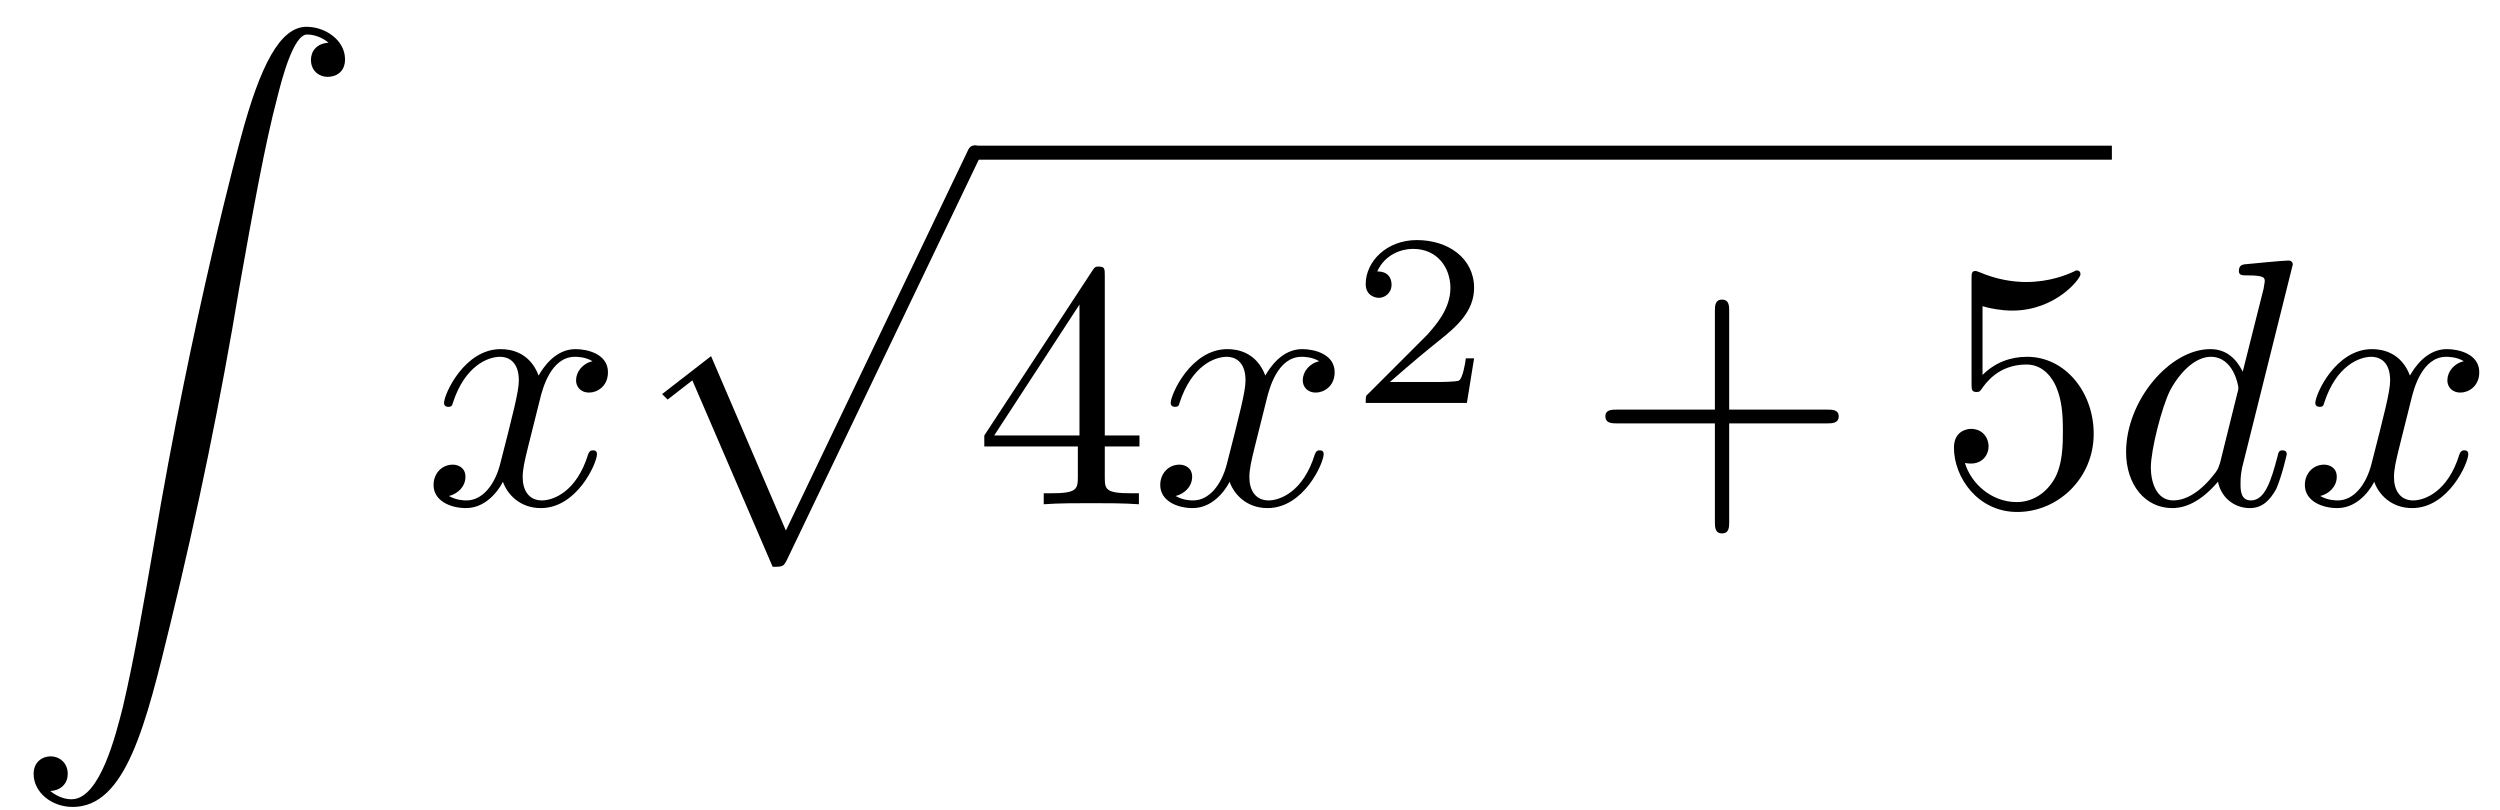
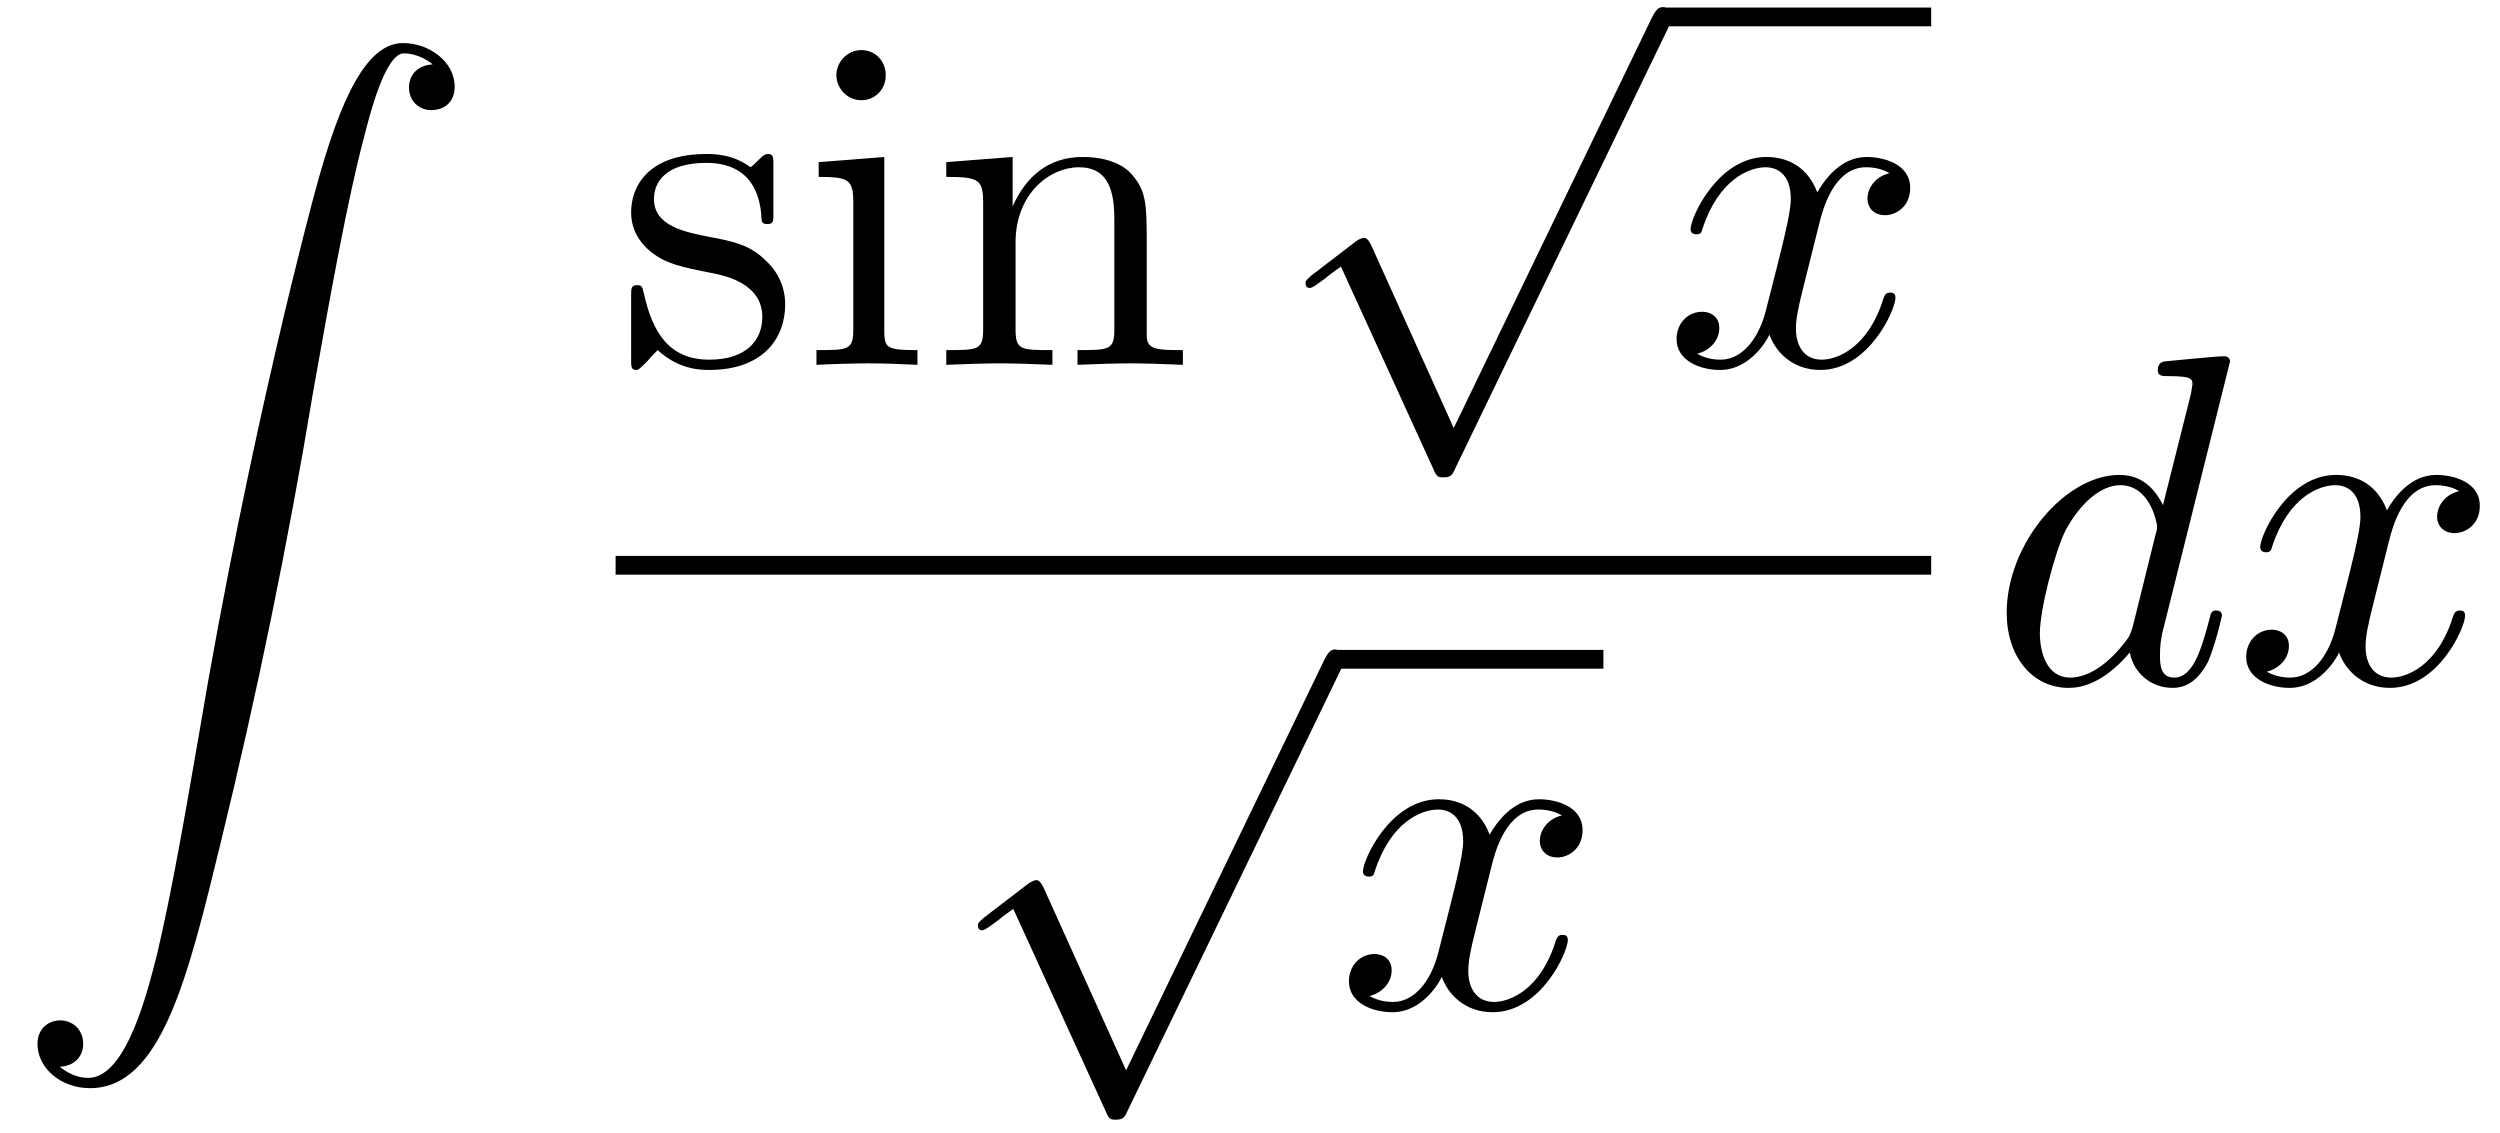
- <svg xmlns="http://www.w3.org/2000/svg" xmlns:xlink="http://www.w3.org/1999/xlink" width="71pt" height="23pt" viewBox="0 0 71 23" version="1.1">
+ <svg xmlns="http://www.w3.org/2000/svg" xmlns:xlink="http://www.w3.org/1999/xlink" width="53pt" height="24pt" viewBox="0 0 53 24" version="1.1">
  <defs>
    <g>
      <symbol overflow="visible" id="glyph0-0">
        <path style="stroke:none;" d="" />
      </symbol>
      <symbol overflow="visible" id="glyph0-1">
        <path style="stroke:none;" d="M 1.031 21.703 C 1.359 21.688 1.531 21.469 1.531 21.219 C 1.531 20.891 1.281 20.719 1.047 20.719 C 0.812 20.719 0.562 20.875 0.562 21.219 C 0.562 21.734 1.062 22.156 1.672 22.156 C 3.188 22.156 3.75 19.812 4.453 16.922 C 5.219 13.781 5.875 10.594 6.406 7.391 C 6.781 5.281 7.141 3.281 7.484 2 C 7.609 1.5 7.938 0.219 8.328 0.219 C 8.641 0.219 8.891 0.406 8.938 0.453 C 8.609 0.469 8.438 0.688 8.438 0.938 C 8.438 1.266 8.688 1.422 8.906 1.422 C 9.156 1.422 9.406 1.281 9.406 0.922 C 9.406 0.391 8.859 0 8.312 0 C 7.562 0 7 1.094 6.453 3.125 C 6.422 3.234 5.062 8.234 3.969 14.75 C 3.703 16.281 3.422 17.938 3.094 19.328 C 2.906 20.062 2.453 21.938 1.641 21.938 C 1.281 21.938 1.047 21.703 1.031 21.703 Z M 1.031 21.703 " />
      </symbol>
-       <symbol overflow="visible" id="glyph0-2">
-         <path style="stroke:none;" d="M 4.234 11.562 C 4.531 11.562 4.547 11.547 4.641 11.359 L 10.094 -0.016 C 10.172 -0.156 10.172 -0.172 10.172 -0.203 C 10.172 -0.312 10.094 -0.406 9.969 -0.406 C 9.844 -0.406 9.797 -0.312 9.75 -0.203 L 4.609 10.531 L 2.484 5.578 L 1.094 6.656 L 1.25 6.812 L 1.953 6.266 Z M 4.234 11.562 " />
-       </symbol>
      <symbol overflow="visible" id="glyph1-0">
        <path style="stroke:none;" d="" />
      </symbol>
      <symbol overflow="visible" id="glyph1-1">
-         <path style="stroke:none;" d="M 3.328 -3.016 C 3.391 -3.266 3.625 -4.188 4.312 -4.188 C 4.359 -4.188 4.609 -4.188 4.812 -4.062 C 4.531 -4 4.344 -3.766 4.344 -3.516 C 4.344 -3.359 4.453 -3.172 4.719 -3.172 C 4.938 -3.172 5.25 -3.344 5.25 -3.75 C 5.25 -4.266 4.672 -4.406 4.328 -4.406 C 3.75 -4.406 3.406 -3.875 3.281 -3.656 C 3.031 -4.312 2.5 -4.406 2.203 -4.406 C 1.172 -4.406 0.594 -3.125 0.594 -2.875 C 0.594 -2.766 0.703 -2.766 0.719 -2.766 C 0.797 -2.766 0.828 -2.797 0.844 -2.875 C 1.188 -3.938 1.844 -4.188 2.188 -4.188 C 2.375 -4.188 2.719 -4.094 2.719 -3.516 C 2.719 -3.203 2.547 -2.547 2.188 -1.141 C 2.031 -0.531 1.672 -0.109 1.234 -0.109 C 1.172 -0.109 0.953 -0.109 0.734 -0.234 C 0.984 -0.297 1.203 -0.5 1.203 -0.781 C 1.203 -1.047 0.984 -1.125 0.844 -1.125 C 0.531 -1.125 0.297 -0.875 0.297 -0.547 C 0.297 -0.094 0.781 0.109 1.219 0.109 C 1.891 0.109 2.25 -0.594 2.266 -0.641 C 2.391 -0.281 2.75 0.109 3.344 0.109 C 4.375 0.109 4.938 -1.172 4.938 -1.422 C 4.938 -1.531 4.859 -1.531 4.828 -1.531 C 4.734 -1.531 4.719 -1.484 4.688 -1.422 C 4.359 -0.344 3.688 -0.109 3.375 -0.109 C 2.984 -0.109 2.828 -0.422 2.828 -0.766 C 2.828 -0.984 2.875 -1.203 2.984 -1.641 Z M 3.328 -3.016 " />
+         <path style="stroke:none;" d="M 2.078 -1.938 C 2.297 -1.891 3.109 -1.734 3.109 -1.016 C 3.109 -0.516 2.766 -0.109 1.984 -0.109 C 1.141 -0.109 0.781 -0.672 0.594 -1.531 C 0.562 -1.656 0.562 -1.688 0.453 -1.688 C 0.328 -1.688 0.328 -1.625 0.328 -1.453 L 0.328 -0.125 C 0.328 0.047 0.328 0.109 0.438 0.109 C 0.484 0.109 0.5 0.094 0.688 -0.094 C 0.703 -0.109 0.703 -0.125 0.891 -0.312 C 1.328 0.094 1.781 0.109 1.984 0.109 C 3.125 0.109 3.594 -0.562 3.594 -1.281 C 3.594 -1.797 3.297 -2.109 3.172 -2.219 C 2.844 -2.547 2.453 -2.625 2.031 -2.703 C 1.469 -2.812 0.812 -2.938 0.812 -3.516 C 0.812 -3.875 1.062 -4.281 1.922 -4.281 C 3.016 -4.281 3.078 -3.375 3.094 -3.078 C 3.094 -2.984 3.188 -2.984 3.203 -2.984 C 3.344 -2.984 3.344 -3.031 3.344 -3.219 L 3.344 -4.234 C 3.344 -4.391 3.344 -4.469 3.234 -4.469 C 3.188 -4.469 3.156 -4.469 3.031 -4.344 C 3 -4.312 2.906 -4.219 2.859 -4.188 C 2.484 -4.469 2.078 -4.469 1.922 -4.469 C 0.703 -4.469 0.328 -3.797 0.328 -3.234 C 0.328 -2.891 0.484 -2.609 0.75 -2.391 C 1.078 -2.141 1.359 -2.078 2.078 -1.938 Z M 2.078 -1.938 " />
      </symbol>
      <symbol overflow="visible" id="glyph1-2">
-         <path style="stroke:none;" d="M 5.141 -6.812 C 5.141 -6.812 5.141 -6.922 5.016 -6.922 C 4.859 -6.922 3.922 -6.828 3.75 -6.812 C 3.672 -6.797 3.609 -6.75 3.609 -6.625 C 3.609 -6.5 3.703 -6.5 3.844 -6.5 C 4.328 -6.5 4.344 -6.438 4.344 -6.328 L 4.312 -6.125 L 3.719 -3.766 C 3.531 -4.141 3.25 -4.406 2.797 -4.406 C 1.641 -4.406 0.406 -2.938 0.406 -1.484 C 0.406 -0.547 0.953 0.109 1.719 0.109 C 1.922 0.109 2.422 0.062 3.016 -0.641 C 3.094 -0.219 3.453 0.109 3.922 0.109 C 4.281 0.109 4.5 -0.125 4.672 -0.438 C 4.828 -0.797 4.969 -1.406 4.969 -1.422 C 4.969 -1.531 4.875 -1.531 4.844 -1.531 C 4.75 -1.531 4.734 -1.484 4.703 -1.344 C 4.531 -0.703 4.359 -0.109 3.953 -0.109 C 3.672 -0.109 3.656 -0.375 3.656 -0.562 C 3.656 -0.812 3.672 -0.875 3.703 -1.047 Z M 3.078 -1.188 C 3.016 -1 3.016 -0.984 2.875 -0.812 C 2.438 -0.266 2.031 -0.109 1.75 -0.109 C 1.25 -0.109 1.109 -0.656 1.109 -1.047 C 1.109 -1.547 1.422 -2.766 1.656 -3.234 C 1.969 -3.812 2.406 -4.188 2.812 -4.188 C 3.453 -4.188 3.594 -3.375 3.594 -3.312 C 3.594 -3.25 3.578 -3.188 3.562 -3.141 Z M 3.078 -1.188 " />
+         <path style="stroke:none;" d="M 1.766 -4.406 L 0.375 -4.297 L 0.375 -3.984 C 1.016 -3.984 1.109 -3.922 1.109 -3.438 L 1.109 -0.75 C 1.109 -0.312 1 -0.312 0.328 -0.312 L 0.328 0 C 0.641 -0.016 1.188 -0.031 1.422 -0.031 C 1.781 -0.031 2.125 -0.016 2.469 0 L 2.469 -0.312 C 1.797 -0.312 1.766 -0.359 1.766 -0.75 Z M 1.797 -6.141 C 1.797 -6.453 1.562 -6.672 1.281 -6.672 C 0.969 -6.672 0.75 -6.406 0.75 -6.141 C 0.75 -5.875 0.969 -5.609 1.281 -5.609 C 1.562 -5.609 1.797 -5.828 1.797 -6.141 Z M 1.797 -6.141 " />
+       </symbol>
+       <symbol overflow="visible" id="glyph1-3">
+         <path style="stroke:none;" d="M 1.094 -3.422 L 1.094 -0.75 C 1.094 -0.312 0.984 -0.312 0.312 -0.312 L 0.312 0 C 0.672 -0.016 1.172 -0.031 1.453 -0.031 C 1.703 -0.031 2.219 -0.016 2.562 0 L 2.562 -0.312 C 1.891 -0.312 1.781 -0.312 1.781 -0.75 L 1.781 -2.594 C 1.781 -3.625 2.5 -4.188 3.125 -4.188 C 3.766 -4.188 3.875 -3.656 3.875 -3.078 L 3.875 -0.75 C 3.875 -0.312 3.766 -0.312 3.094 -0.312 L 3.094 0 C 3.438 -0.016 3.953 -0.031 4.219 -0.031 C 4.469 -0.031 5 -0.016 5.328 0 L 5.328 -0.312 C 4.812 -0.312 4.562 -0.312 4.562 -0.609 L 4.562 -2.516 C 4.562 -3.375 4.562 -3.672 4.25 -4.031 C 4.109 -4.203 3.781 -4.406 3.203 -4.406 C 2.469 -4.406 2 -3.984 1.719 -3.359 L 1.719 -4.406 L 0.312 -4.297 L 0.312 -3.984 C 1.016 -3.984 1.094 -3.922 1.094 -3.422 Z M 1.094 -3.422 " />
      </symbol>
      <symbol overflow="visible" id="glyph2-0">
        <path style="stroke:none;" d="" />
      </symbol>
      <symbol overflow="visible" id="glyph2-1">
-         <path style="stroke:none;" d="M 2.938 -1.641 L 2.938 -0.781 C 2.938 -0.422 2.906 -0.312 2.172 -0.312 L 1.969 -0.312 L 1.969 0 C 2.375 -0.031 2.891 -0.031 3.312 -0.031 C 3.734 -0.031 4.25 -0.031 4.672 0 L 4.672 -0.312 L 4.453 -0.312 C 3.719 -0.312 3.703 -0.422 3.703 -0.781 L 3.703 -1.641 L 4.688 -1.641 L 4.688 -1.953 L 3.703 -1.953 L 3.703 -6.484 C 3.703 -6.688 3.703 -6.75 3.531 -6.75 C 3.453 -6.75 3.422 -6.75 3.344 -6.625 L 0.281 -1.953 L 0.281 -1.641 Z M 2.984 -1.953 L 0.562 -1.953 L 2.984 -5.672 Z M 2.984 -1.953 " />
-       </symbol>
-       <symbol overflow="visible" id="glyph2-2">
-         <path style="stroke:none;" d="M 4.078 -2.297 L 6.859 -2.297 C 7 -2.297 7.188 -2.297 7.188 -2.5 C 7.188 -2.688 7 -2.688 6.859 -2.688 L 4.078 -2.688 L 4.078 -5.484 C 4.078 -5.625 4.078 -5.812 3.875 -5.812 C 3.672 -5.812 3.672 -5.625 3.672 -5.484 L 3.672 -2.688 L 0.891 -2.688 C 0.75 -2.688 0.562 -2.688 0.562 -2.5 C 0.562 -2.297 0.75 -2.297 0.891 -2.297 L 3.672 -2.297 L 3.672 0.5 C 3.672 0.641 3.672 0.828 3.875 0.828 C 4.078 0.828 4.078 0.641 4.078 0.5 Z M 4.078 -2.297 " />
-       </symbol>
-       <symbol overflow="visible" id="glyph2-3">
-         <path style="stroke:none;" d="M 4.469 -2 C 4.469 -3.188 3.656 -4.188 2.578 -4.188 C 2.109 -4.188 1.672 -4.031 1.312 -3.672 L 1.312 -5.625 C 1.516 -5.562 1.844 -5.5 2.156 -5.5 C 3.391 -5.5 4.094 -6.406 4.094 -6.531 C 4.094 -6.594 4.062 -6.641 3.984 -6.641 C 3.984 -6.641 3.953 -6.641 3.906 -6.609 C 3.703 -6.516 3.219 -6.312 2.547 -6.312 C 2.156 -6.312 1.688 -6.391 1.219 -6.594 C 1.141 -6.625 1.125 -6.625 1.109 -6.625 C 1 -6.625 1 -6.547 1 -6.391 L 1 -3.438 C 1 -3.266 1 -3.188 1.141 -3.188 C 1.219 -3.188 1.234 -3.203 1.281 -3.266 C 1.391 -3.422 1.75 -3.969 2.562 -3.969 C 3.078 -3.969 3.328 -3.516 3.406 -3.328 C 3.562 -2.953 3.594 -2.578 3.594 -2.078 C 3.594 -1.719 3.594 -1.125 3.344 -0.703 C 3.109 -0.312 2.734 -0.062 2.281 -0.062 C 1.562 -0.062 0.984 -0.594 0.812 -1.172 C 0.844 -1.172 0.875 -1.156 0.984 -1.156 C 1.312 -1.156 1.484 -1.406 1.484 -1.641 C 1.484 -1.891 1.312 -2.141 0.984 -2.141 C 0.844 -2.141 0.5 -2.062 0.5 -1.609 C 0.5 -0.75 1.188 0.219 2.297 0.219 C 3.453 0.219 4.469 -0.734 4.469 -2 Z M 4.469 -2 " />
+         <path style="stroke:none;" d="M 3.875 8.516 L 2.125 4.641 C 2.047 4.484 2 4.484 1.969 4.484 C 1.969 4.484 1.906 4.484 1.797 4.562 L 0.859 5.281 C 0.734 5.391 0.734 5.406 0.734 5.438 C 0.734 5.5 0.75 5.547 0.828 5.547 C 0.891 5.547 1.062 5.406 1.172 5.328 C 1.219 5.281 1.375 5.172 1.484 5.094 L 3.453 9.406 C 3.516 9.562 3.562 9.562 3.656 9.562 C 3.812 9.562 3.844 9.516 3.906 9.375 L 8.438 0 C 8.5 -0.141 8.5 -0.172 8.5 -0.203 C 8.5 -0.297 8.422 -0.406 8.297 -0.406 C 8.219 -0.406 8.156 -0.344 8.078 -0.188 Z M 3.875 8.516 " />
      </symbol>
      <symbol overflow="visible" id="glyph3-0">
        <path style="stroke:none;" d="" />
      </symbol>
      <symbol overflow="visible" id="glyph3-1">
-         <path style="stroke:none;" d="M 3.516 -1.266 L 3.281 -1.266 C 3.266 -1.109 3.188 -0.703 3.094 -0.641 C 3.047 -0.594 2.516 -0.594 2.406 -0.594 L 1.125 -0.594 C 1.859 -1.234 2.109 -1.438 2.516 -1.766 C 3.031 -2.172 3.516 -2.609 3.516 -3.266 C 3.516 -4.109 2.781 -4.625 1.891 -4.625 C 1.031 -4.625 0.438 -4.016 0.438 -3.375 C 0.438 -3.031 0.734 -2.984 0.812 -2.984 C 0.969 -2.984 1.172 -3.109 1.172 -3.359 C 1.172 -3.484 1.125 -3.734 0.766 -3.734 C 0.984 -4.219 1.453 -4.375 1.781 -4.375 C 2.484 -4.375 2.844 -3.828 2.844 -3.266 C 2.844 -2.656 2.406 -2.188 2.188 -1.938 L 0.516 -0.266 C 0.438 -0.203 0.438 -0.188 0.438 0 L 3.312 0 Z M 3.516 -1.266 " />
+         <path style="stroke:none;" d="M 3.328 -3.016 C 3.391 -3.266 3.625 -4.188 4.312 -4.188 C 4.359 -4.188 4.609 -4.188 4.812 -4.062 C 4.531 -4 4.344 -3.766 4.344 -3.516 C 4.344 -3.359 4.453 -3.172 4.719 -3.172 C 4.938 -3.172 5.25 -3.344 5.25 -3.75 C 5.25 -4.266 4.672 -4.406 4.328 -4.406 C 3.75 -4.406 3.406 -3.875 3.281 -3.656 C 3.031 -4.312 2.5 -4.406 2.203 -4.406 C 1.172 -4.406 0.594 -3.125 0.594 -2.875 C 0.594 -2.766 0.703 -2.766 0.719 -2.766 C 0.797 -2.766 0.828 -2.797 0.844 -2.875 C 1.188 -3.938 1.844 -4.188 2.188 -4.188 C 2.375 -4.188 2.719 -4.094 2.719 -3.516 C 2.719 -3.203 2.547 -2.547 2.188 -1.141 C 2.031 -0.531 1.672 -0.109 1.234 -0.109 C 1.172 -0.109 0.953 -0.109 0.734 -0.234 C 0.984 -0.297 1.203 -0.5 1.203 -0.781 C 1.203 -1.047 0.984 -1.125 0.844 -1.125 C 0.531 -1.125 0.297 -0.875 0.297 -0.547 C 0.297 -0.094 0.781 0.109 1.219 0.109 C 1.891 0.109 2.25 -0.594 2.266 -0.641 C 2.391 -0.281 2.75 0.109 3.344 0.109 C 4.375 0.109 4.938 -1.172 4.938 -1.422 C 4.938 -1.531 4.859 -1.531 4.828 -1.531 C 4.734 -1.531 4.719 -1.484 4.688 -1.422 C 4.359 -0.344 3.688 -0.109 3.375 -0.109 C 2.984 -0.109 2.828 -0.422 2.828 -0.766 C 2.828 -0.984 2.875 -1.203 2.984 -1.641 Z M 3.328 -3.016 " />
+       </symbol>
+       <symbol overflow="visible" id="glyph3-2">
+         <path style="stroke:none;" d="M 5.141 -6.812 C 5.141 -6.812 5.141 -6.922 5.016 -6.922 C 4.859 -6.922 3.922 -6.828 3.75 -6.812 C 3.672 -6.797 3.609 -6.75 3.609 -6.625 C 3.609 -6.5 3.703 -6.5 3.844 -6.5 C 4.328 -6.5 4.344 -6.438 4.344 -6.328 L 4.312 -6.125 L 3.719 -3.766 C 3.531 -4.141 3.25 -4.406 2.797 -4.406 C 1.641 -4.406 0.406 -2.938 0.406 -1.484 C 0.406 -0.547 0.953 0.109 1.719 0.109 C 1.922 0.109 2.422 0.062 3.016 -0.641 C 3.094 -0.219 3.453 0.109 3.922 0.109 C 4.281 0.109 4.5 -0.125 4.672 -0.438 C 4.828 -0.797 4.969 -1.406 4.969 -1.422 C 4.969 -1.531 4.875 -1.531 4.844 -1.531 C 4.75 -1.531 4.734 -1.484 4.703 -1.344 C 4.531 -0.703 4.359 -0.109 3.953 -0.109 C 3.672 -0.109 3.656 -0.375 3.656 -0.562 C 3.656 -0.812 3.672 -0.875 3.703 -1.047 Z M 3.078 -1.188 C 3.016 -1 3.016 -0.984 2.875 -0.812 C 2.438 -0.266 2.031 -0.109 1.75 -0.109 C 1.25 -0.109 1.109 -0.656 1.109 -1.047 C 1.109 -1.547 1.422 -2.766 1.656 -3.234 C 1.969 -3.812 2.406 -4.188 2.812 -4.188 C 3.453 -4.188 3.594 -3.375 3.594 -3.312 C 3.594 -3.25 3.578 -3.188 3.562 -3.141 Z M 3.078 -1.188 " />
      </symbol>
    </g>
  </defs>
  <g id="surface1">
    <g style="fill:rgb(0%,0%,0%);fill-opacity:1;">
-       <use xlink:href="#glyph0-1" x="0.393" y="0.761" />
+       <use xlink:href="#glyph0-1" x="0.233" y="0.913" />
    </g>
    <g style="fill:rgb(0%,0%,0%);fill-opacity:1;">
-       <use xlink:href="#glyph1-1" x="12.016" y="14.321" />
+       <use xlink:href="#glyph1-1" x="13.052" y="7.734" />
+       <use xlink:href="#glyph1-2" x="16.981" y="7.734" />
+       <use xlink:href="#glyph1-3" x="19.749" y="7.734" />
    </g>
    <g style="fill:rgb(0%,0%,0%);fill-opacity:1;">
-       <use xlink:href="#glyph0-2" x="17.71" y="4.536" />
+       <use xlink:href="#glyph2-1" x="26.944" y="0.558" />
    </g>
-     <path style="fill:none;stroke-width:0.398;stroke-linecap:butt;stroke-linejoin:miter;stroke:rgb(0%,0%,0%);stroke-opacity:1;stroke-miterlimit:10;" d="M -0.001 0.001 L 32.304 0.001 " transform="matrix(1,0,0,-1,27.673,4.337)" />
+     <path style="fill:none;stroke-width:0.398;stroke-linecap:butt;stroke-linejoin:miter;stroke:rgb(0%,0%,0%);stroke-opacity:1;stroke-miterlimit:10;" d="M 0 -0 L 5.695 -0 " transform="matrix(1,0,0,-1,35.246,0.359)" />
    <g style="fill:rgb(0%,0%,0%);fill-opacity:1;">
-       <use xlink:href="#glyph2-1" x="27.673" y="14.321" />
+       <use xlink:href="#glyph3-1" x="35.246" y="7.734" />
+     </g>
+     <path style="fill:none;stroke-width:0.398;stroke-linecap:butt;stroke-linejoin:miter;stroke:rgb(0%,0%,0%);stroke-opacity:1;stroke-miterlimit:10;" d="M -0.001 -0.001 L 27.889 -0.001 " transform="matrix(1,0,0,-1,13.052,11.983)" />
+     <g style="fill:rgb(0%,0%,0%);fill-opacity:1;">
+       <use xlink:href="#glyph2-1" x="19.998" y="14.175" />
+     </g>
+     <path style="fill:none;stroke-width:0.398;stroke-linecap:butt;stroke-linejoin:miter;stroke:rgb(0%,0%,0%);stroke-opacity:1;stroke-miterlimit:10;" d="M 0.001 -0.002 L 5.692 -0.002 " transform="matrix(1,0,0,-1,28.3,13.975)" />
+     <g style="fill:rgb(0%,0%,0%);fill-opacity:1;">
+       <use xlink:href="#glyph3-1" x="28.3" y="21.35" />
    </g>
    <g style="fill:rgb(0%,0%,0%);fill-opacity:1;">
-       <use xlink:href="#glyph1-1" x="32.654" y="14.321" />
-     </g>
-     <g style="fill:rgb(0%,0%,0%);fill-opacity:1;">
-       <use xlink:href="#glyph3-1" x="38.348" y="11.443" />
-     </g>
-     <g style="fill:rgb(0%,0%,0%);fill-opacity:1;">
-       <use xlink:href="#glyph2-2" x="45.031" y="14.321" />
-     </g>
-     <g style="fill:rgb(0%,0%,0%);fill-opacity:1;">
-       <use xlink:href="#glyph2-3" x="54.992" y="14.321" />
-     </g>
-     <g style="fill:rgb(0%,0%,0%);fill-opacity:1;">
-       <use xlink:href="#glyph1-2" x="59.975" y="14.321" />
-       <use xlink:href="#glyph1-1" x="65.161" y="14.321" />
+       <use xlink:href="#glyph3-2" x="42.136" y="14.474" />
+       <use xlink:href="#glyph3-1" x="47.322" y="14.474" />
    </g>
  </g>
</svg>
